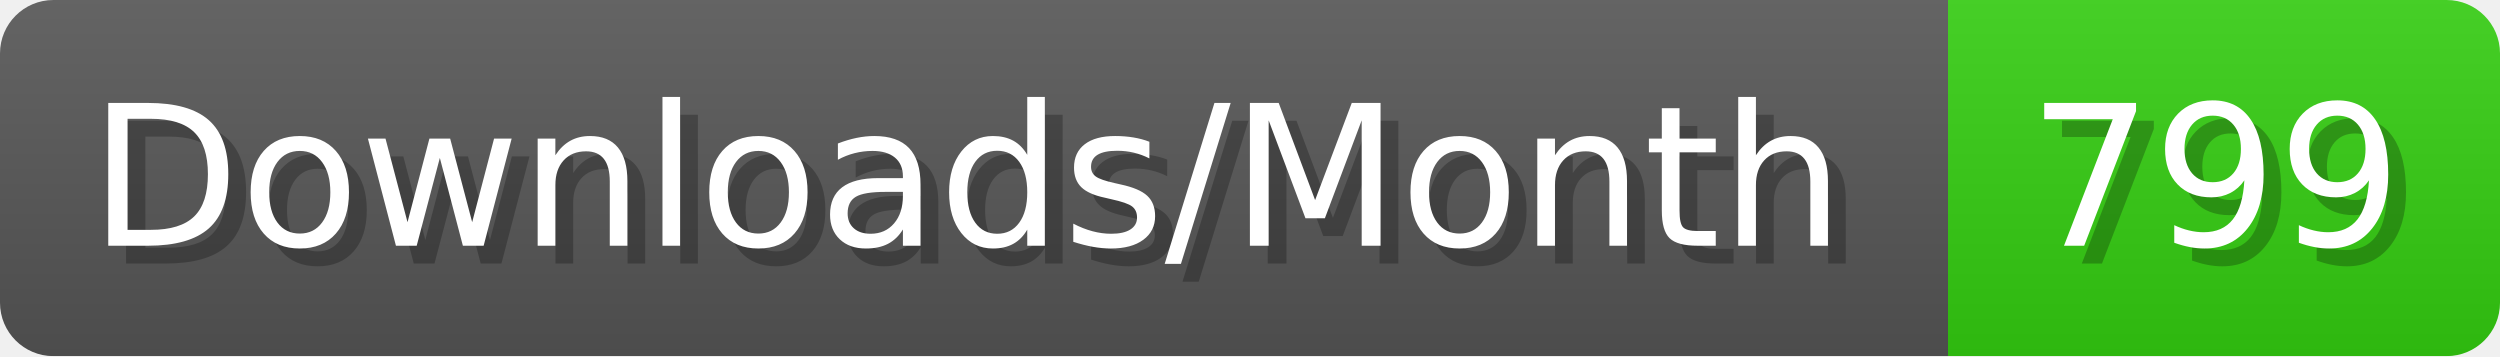
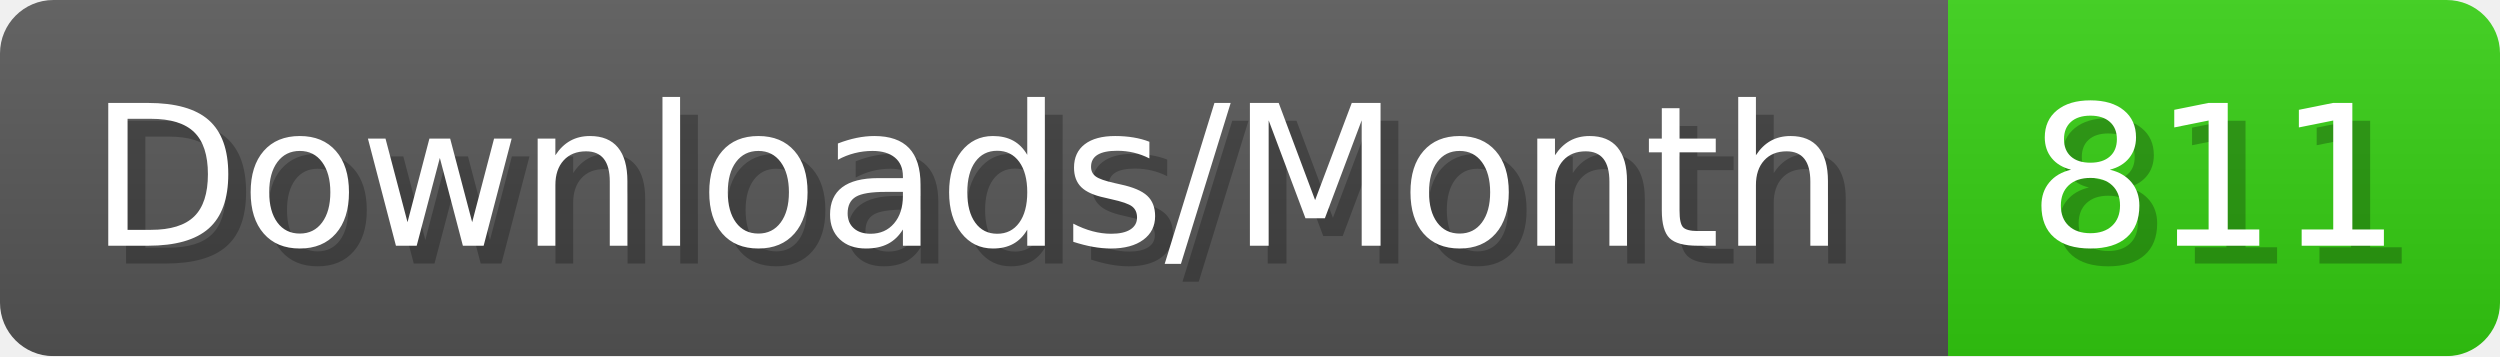
- <svg xmlns="http://www.w3.org/2000/svg" width="140.4" height="20" viewBox="0 0 1404 200" role="img" aria-label="Downloads/Month: 799">
+ <svg xmlns="http://www.w3.org/2000/svg" width="140.4" height="20" viewBox="0 0 1404 200" role="img" aria-label="Downloads/Month: 811">
  <linearGradient id="YlXUI" x2="0" y2="100%">
    <stop offset="0" stop-opacity=".1" stop-color="#EEE" />
    <stop offset="1" stop-opacity=".1" />
  </linearGradient>
  <mask id="JHhop">
    <rect width="1404" height="200" rx="30" fill="#FFF" />
  </mask>
  <g mask="url(#JHhop)">
    <rect width="1094" height="200" fill="#555" />
    <rect width="310" height="200" fill="#3C1" x="1094" />
    <rect width="1404" height="200" fill="url(#YlXUI)" />
  </g>
  <g aria-hidden="true" fill="#fff" text-anchor="start" font-family="Verdana,DejaVu Sans,sans-serif" font-size="110">
    <text x="60" y="148" textLength="994" fill="#000" opacity="0.25">Downloads/Month</text>
    <text x="50" y="138" textLength="994">Downloads/Month</text>
-     <text x="1149" y="148" textLength="210" fill="#000" opacity="0.25">799</text>
-     <text x="1139" y="138" textLength="210">799</text>
+     <text x="1149" y="148" textLength="210" fill="#000" opacity="0.25">811</text>
+     <text x="1139" y="138" textLength="210">811</text>
  </g>
</svg>
